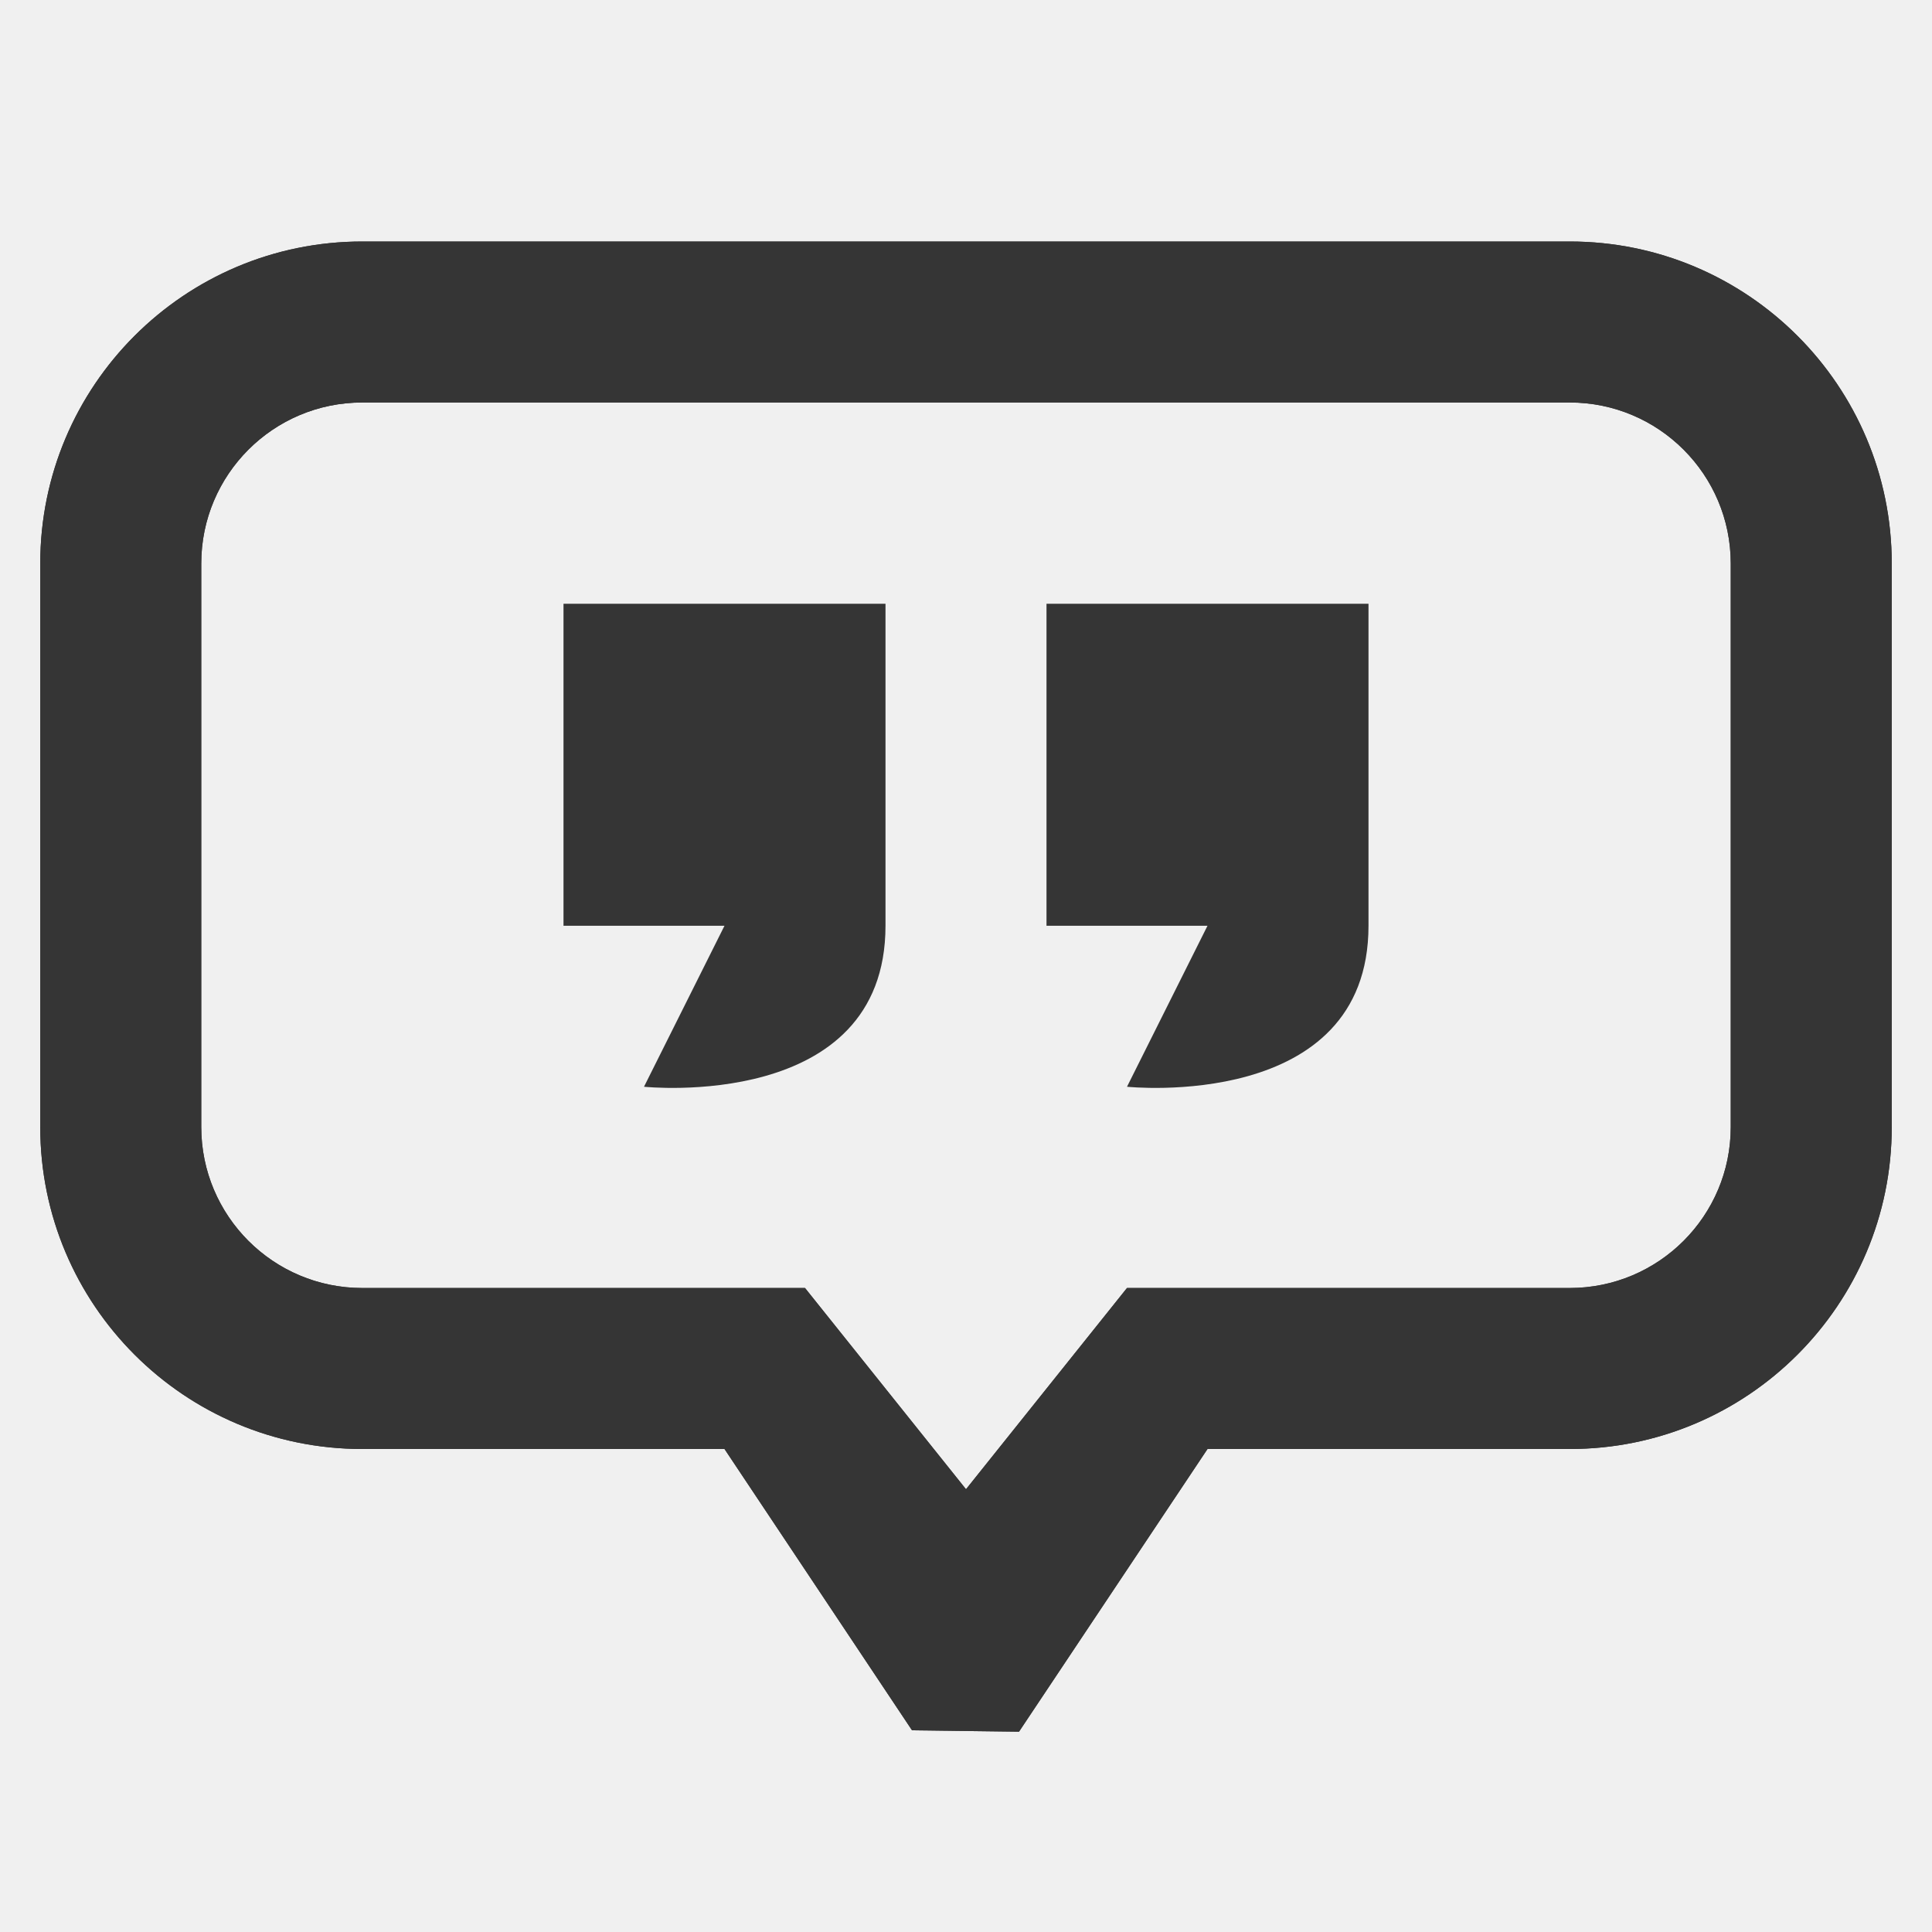
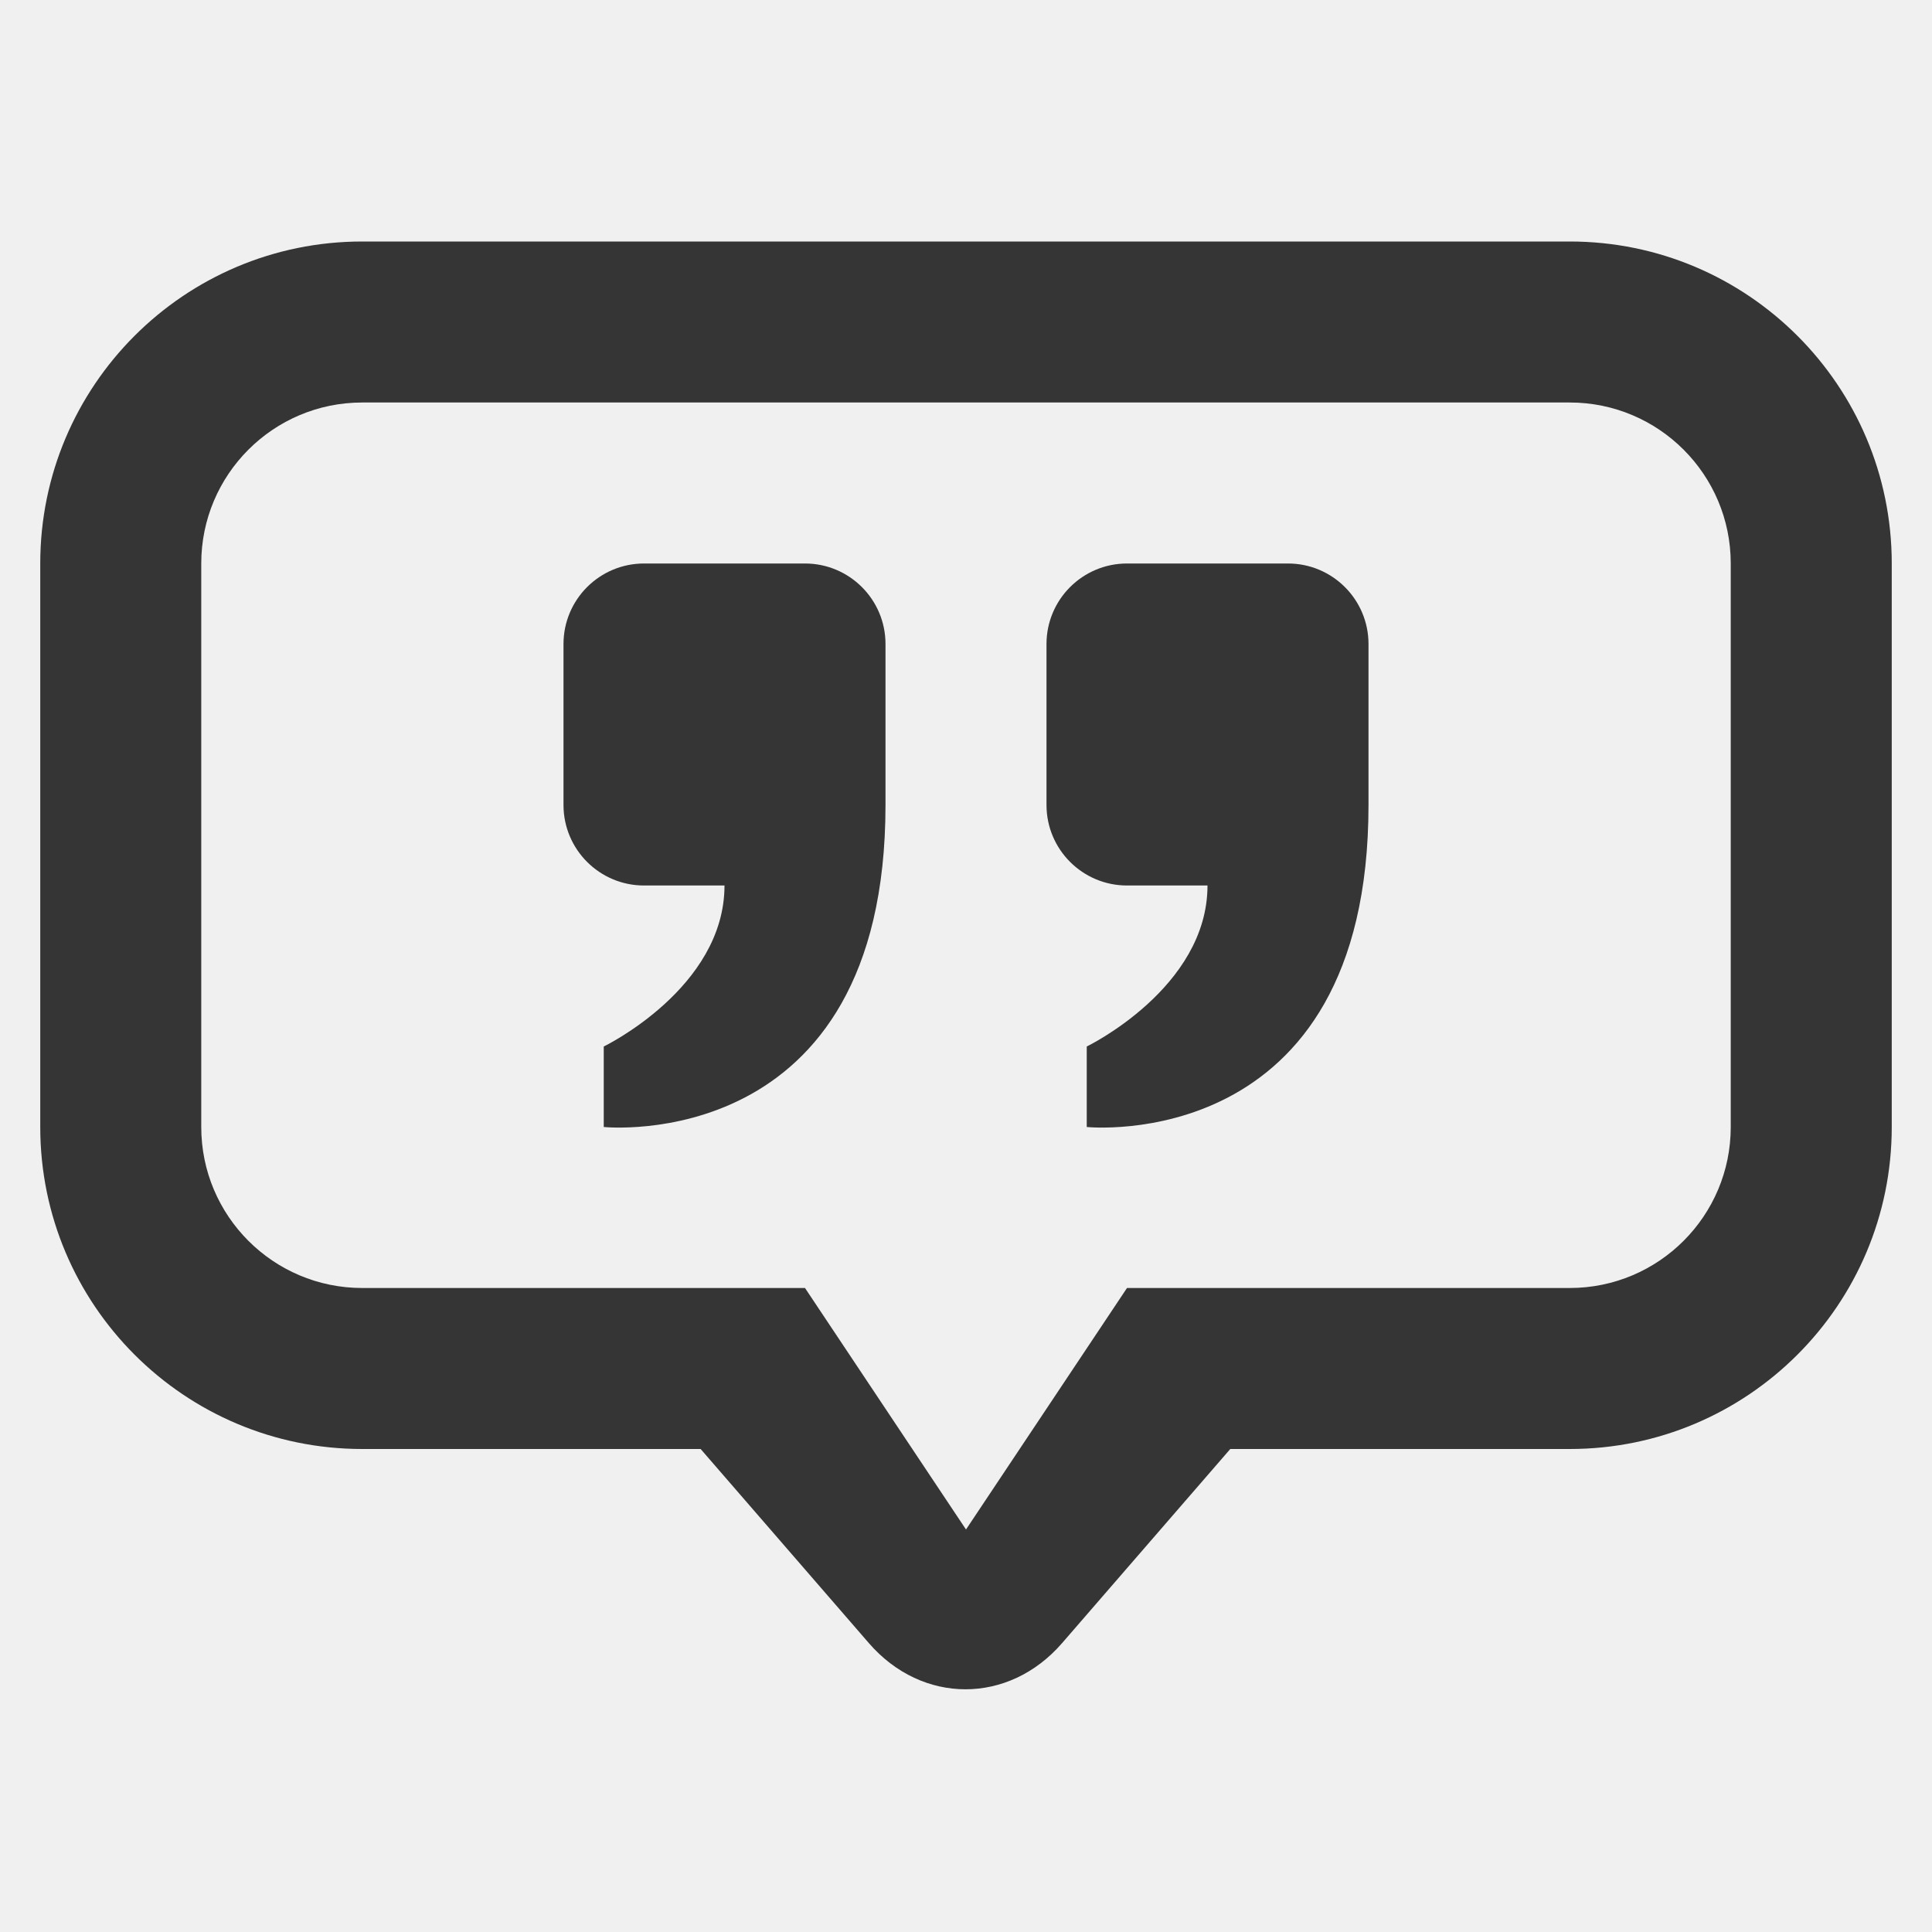
- <svg xmlns="http://www.w3.org/2000/svg" version="1.1" x="0px" y="0px" width="48px" height="48px" viewBox="0 0 48 48" enable-background="new 0 0 48 48" xml:space="preserve">
-   <g id="Rectangle_4_copy_1_" enable-background="new    ">
-     <g id="Rectangle_4_copy">
-       <g>
-         <path fill="#353535" d="M39,6H9c-4.418,0-8,3.582-8,8v14c0,4.418,3.582,8,8,8h9l4.659,6.989l2.658,0.034L30,36h9     c4.418,0,8-3.582,8-8V14C47,9.582,43.418,6,39,6z M43,28c0,2.209-1.791,4-4,4H28l-4,5l-4-5H9c-2.209,0-4-1.791-4-4V14     c0-2.209,1.791-4,4-4h30c2.209,0,4,1.791,4,4V28z M14,23h4l-2,4c0,0,6,0.632,6-4c0-3.789,0-8,0-8h-8V23z M26,23h4l-2,4     c0,0,6,0.632,6-4c0-3.789,0-8,0-8h-8V23z" />
-       </g>
-     </g>
-   </g>
-   <g id="Rectangle_4_copy_2_1_" enable-background="new    ">
-     <g id="Rectangle_4_copy_2">
-       <g>
-         <path fill="#353535" d="M39,6H9c-4.418,0-8,3.582-8,8v14c0,4.418,3.582,8,8,8h9l4.659,6.989l2.658,0.034L30,36h9     c4.418,0,8-3.582,8-8V14C47,9.582,43.418,6,39,6z M43,28c0,2.209-1.791,4-4,4H28l-4,5l-4-5H9c-2.209,0-4-1.791-4-4V14     c0-2.209,1.791-4,4-4h30c2.209,0,4,1.791,4,4V28z" />
-       </g>
-     </g>
-   </g>
-   <g id="Ellipse_1_1_" display="none" enable-background="new    ">
-     <g id="Ellipse_1" display="inline">
-       <g>
-         <circle fill="#D23131" cx="34" cy="14" r="13" />
-       </g>
-     </g>
-   </g>
-   <g id="Rounded_Rectangle_1_1_" display="none" enable-background="new    ">
-     <g id="Rounded_Rectangle_1" display="inline">
-       <g>
-         <path fill="#FFFFFF" d="M34,5c-1.104,0-2,0.896-2,2v7c0,1.104,0.896,2,2,2s2-0.896,2-2V7C36,5.896,35.104,5,34,5z" />
-       </g>
-     </g>
-   </g>
-   <g id="Rounded_Rectangle_2_1_" display="none" enable-background="new    ">
-     <g id="Rounded_Rectangle_2" display="inline">
-       <g>
-         <circle fill="#FFFFFF" cx="34" cy="21" r="2" />
-       </g>
+ <svg xmlns="http://www.w3.org/2000/svg" version="1.1" id="Rounded_Rectangle_1_copy_2_1_" x="0px" y="0px" width="48px" height="48px" viewBox="0 0 48 48" enable-background="new 0 0 48 48" xml:space="preserve">
+   <g id="Rounded_Rectangle_1_copy_2">
+     <g>
+       <path fill="#353535" d="M32,14h-4c-1.104,0-2,0.896-2,2v4c0,1.104,0.896,2,2,2c0,0,0.996,0,2,0c0,2.549-3,4-3,4v2c0,0,7,0.721,7-8    v-4C34,14.896,33.104,14,32,14z M39,6H9c-4.418,0-8,3.582-8,8v14c0,4.418,3.582,8,8,8h8.407l4.181,4.824    c1.325,1.528,3.473,1.528,4.798,0L30.566,36H39c4.418,0,8-3.582,8-8V14C47,9.582,43.418,6,39,6z M43,28c0,2.209-1.791,4-4,4H28    l-4,6l-4-6H9c-2.209,0-4-1.791-4-4V14c0-2.209,1.791-4,4-4h30c2.209,0,4,1.791,4,4V28z M20,14h-4c-1.104,0-2,0.896-2,2v4    c0,1.104,0.896,2,2,2c0,0,0.996,0,2,0c0,2.549-3,4-3,4v2c0,0,7,0.721,7-8v-4C22,14.896,21.104,14,20,14z" />
    </g>
  </g>
</svg>
